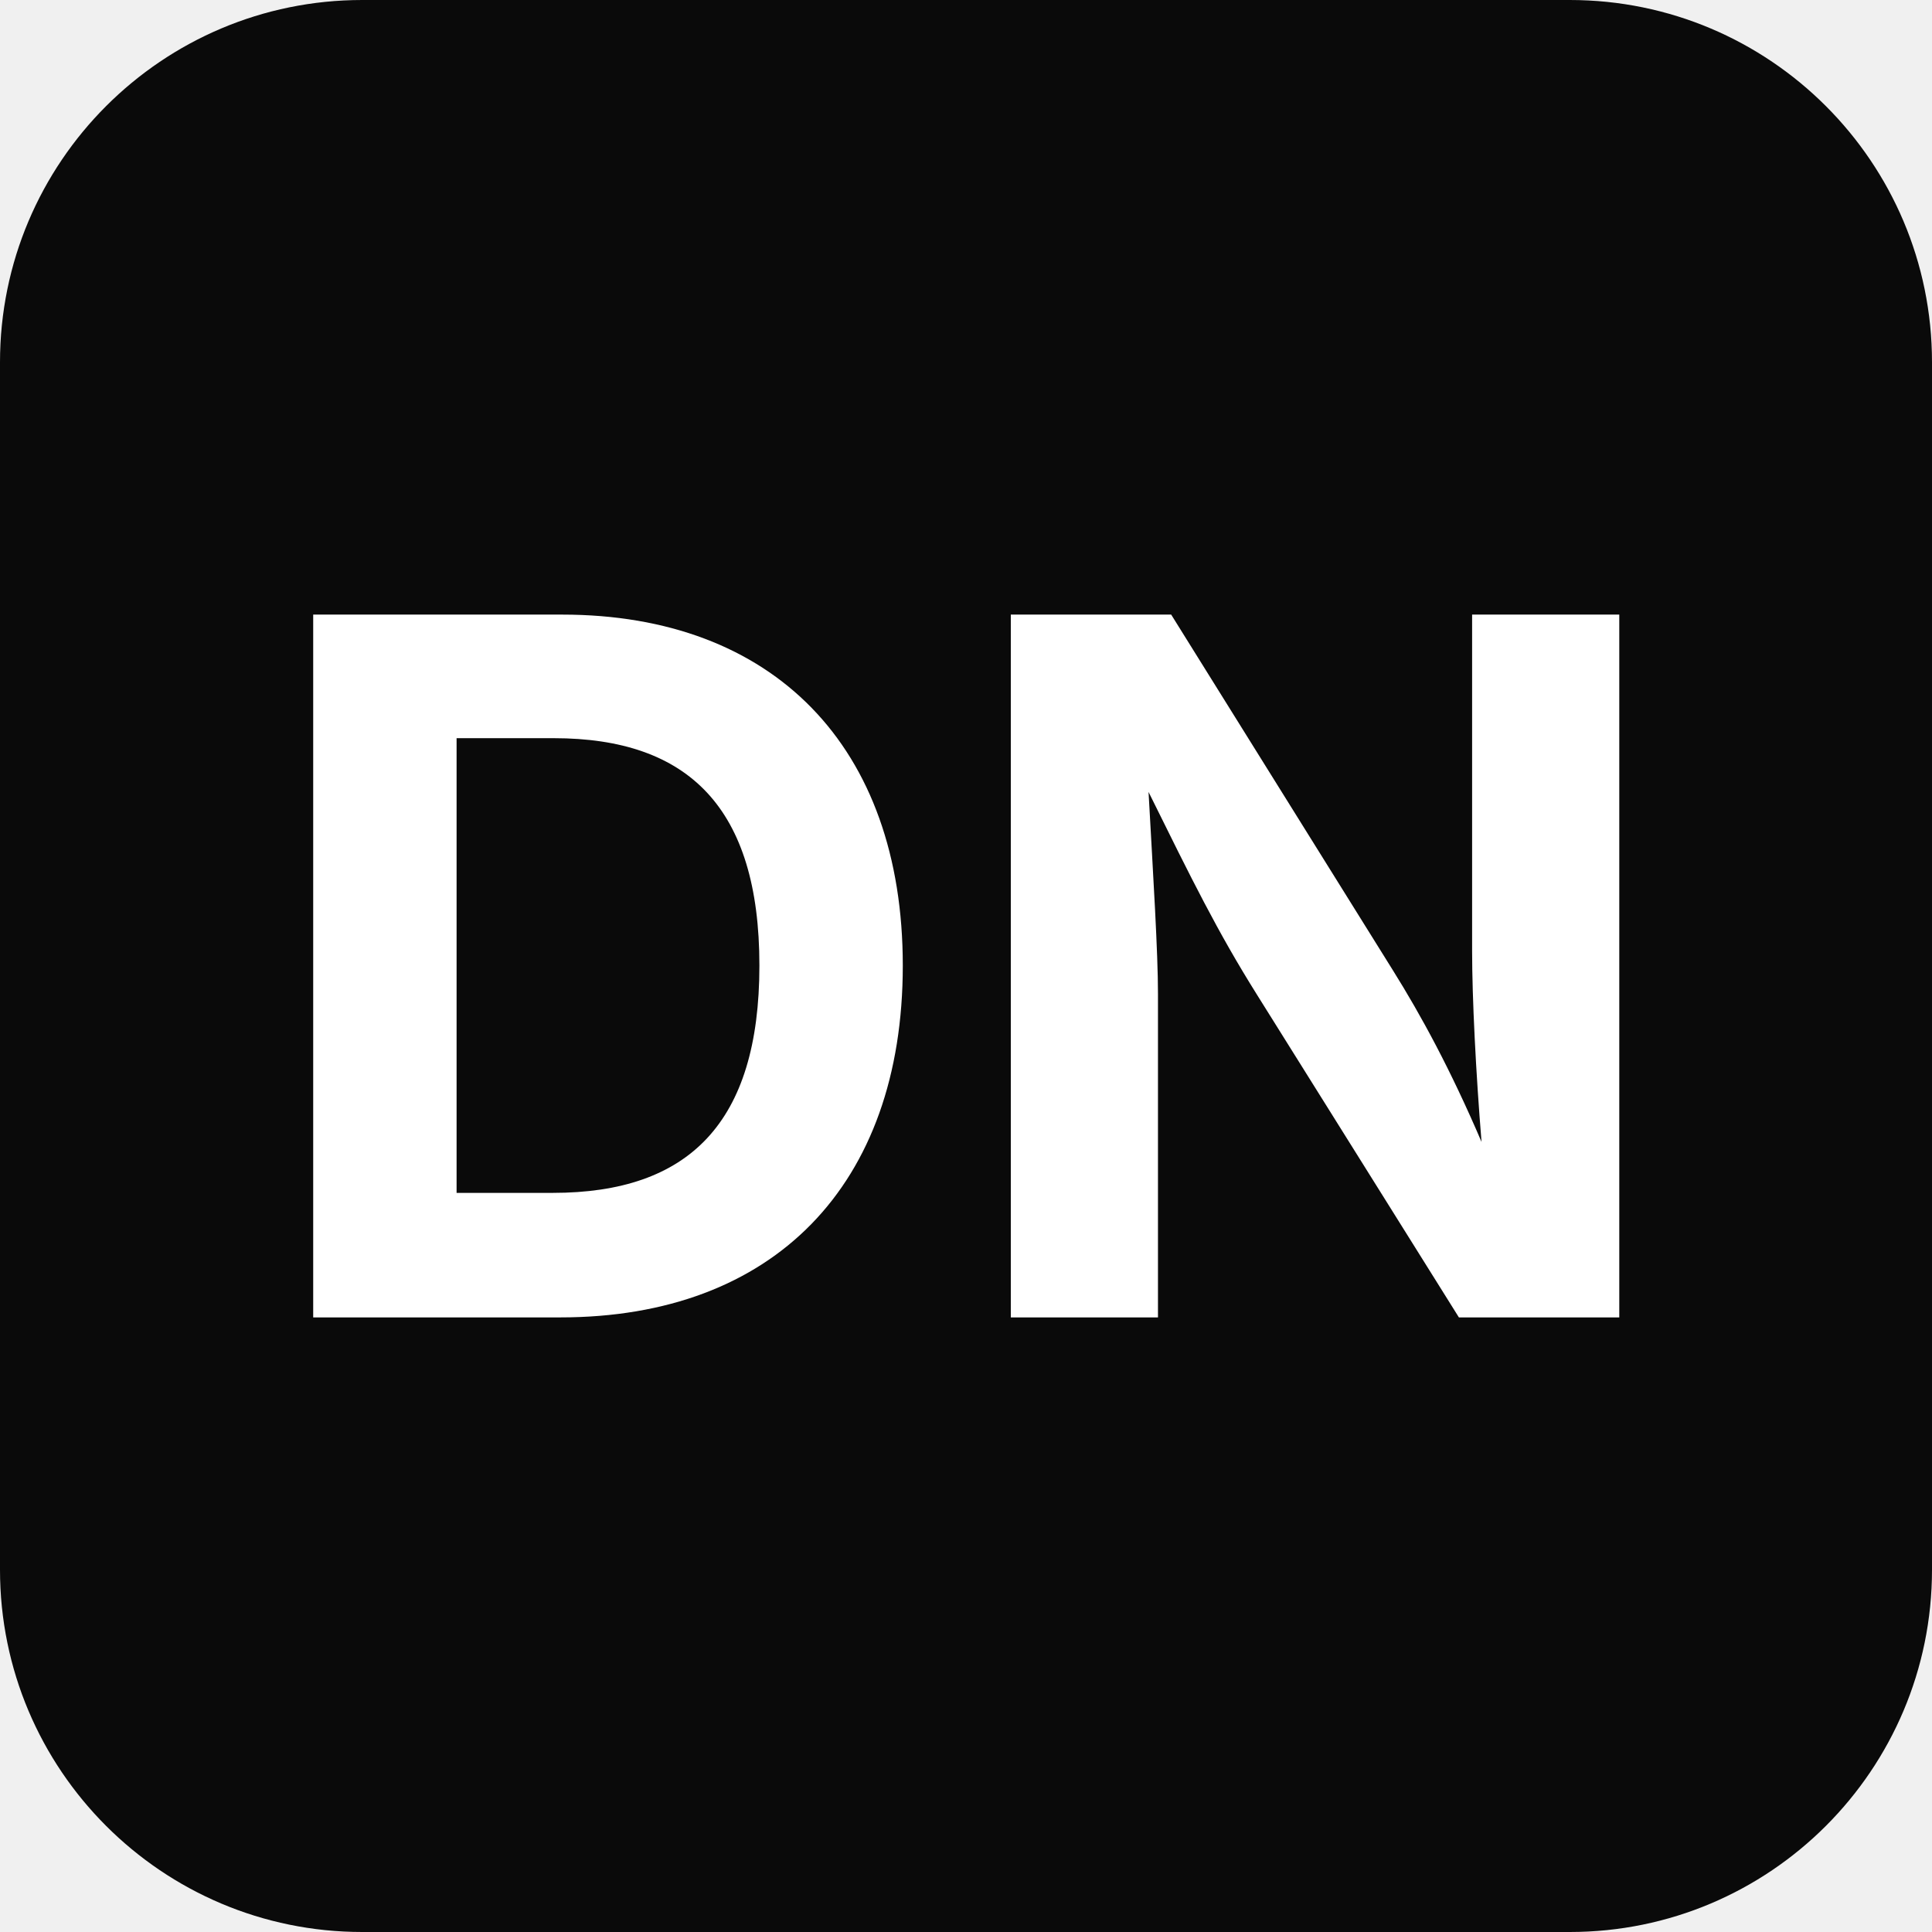
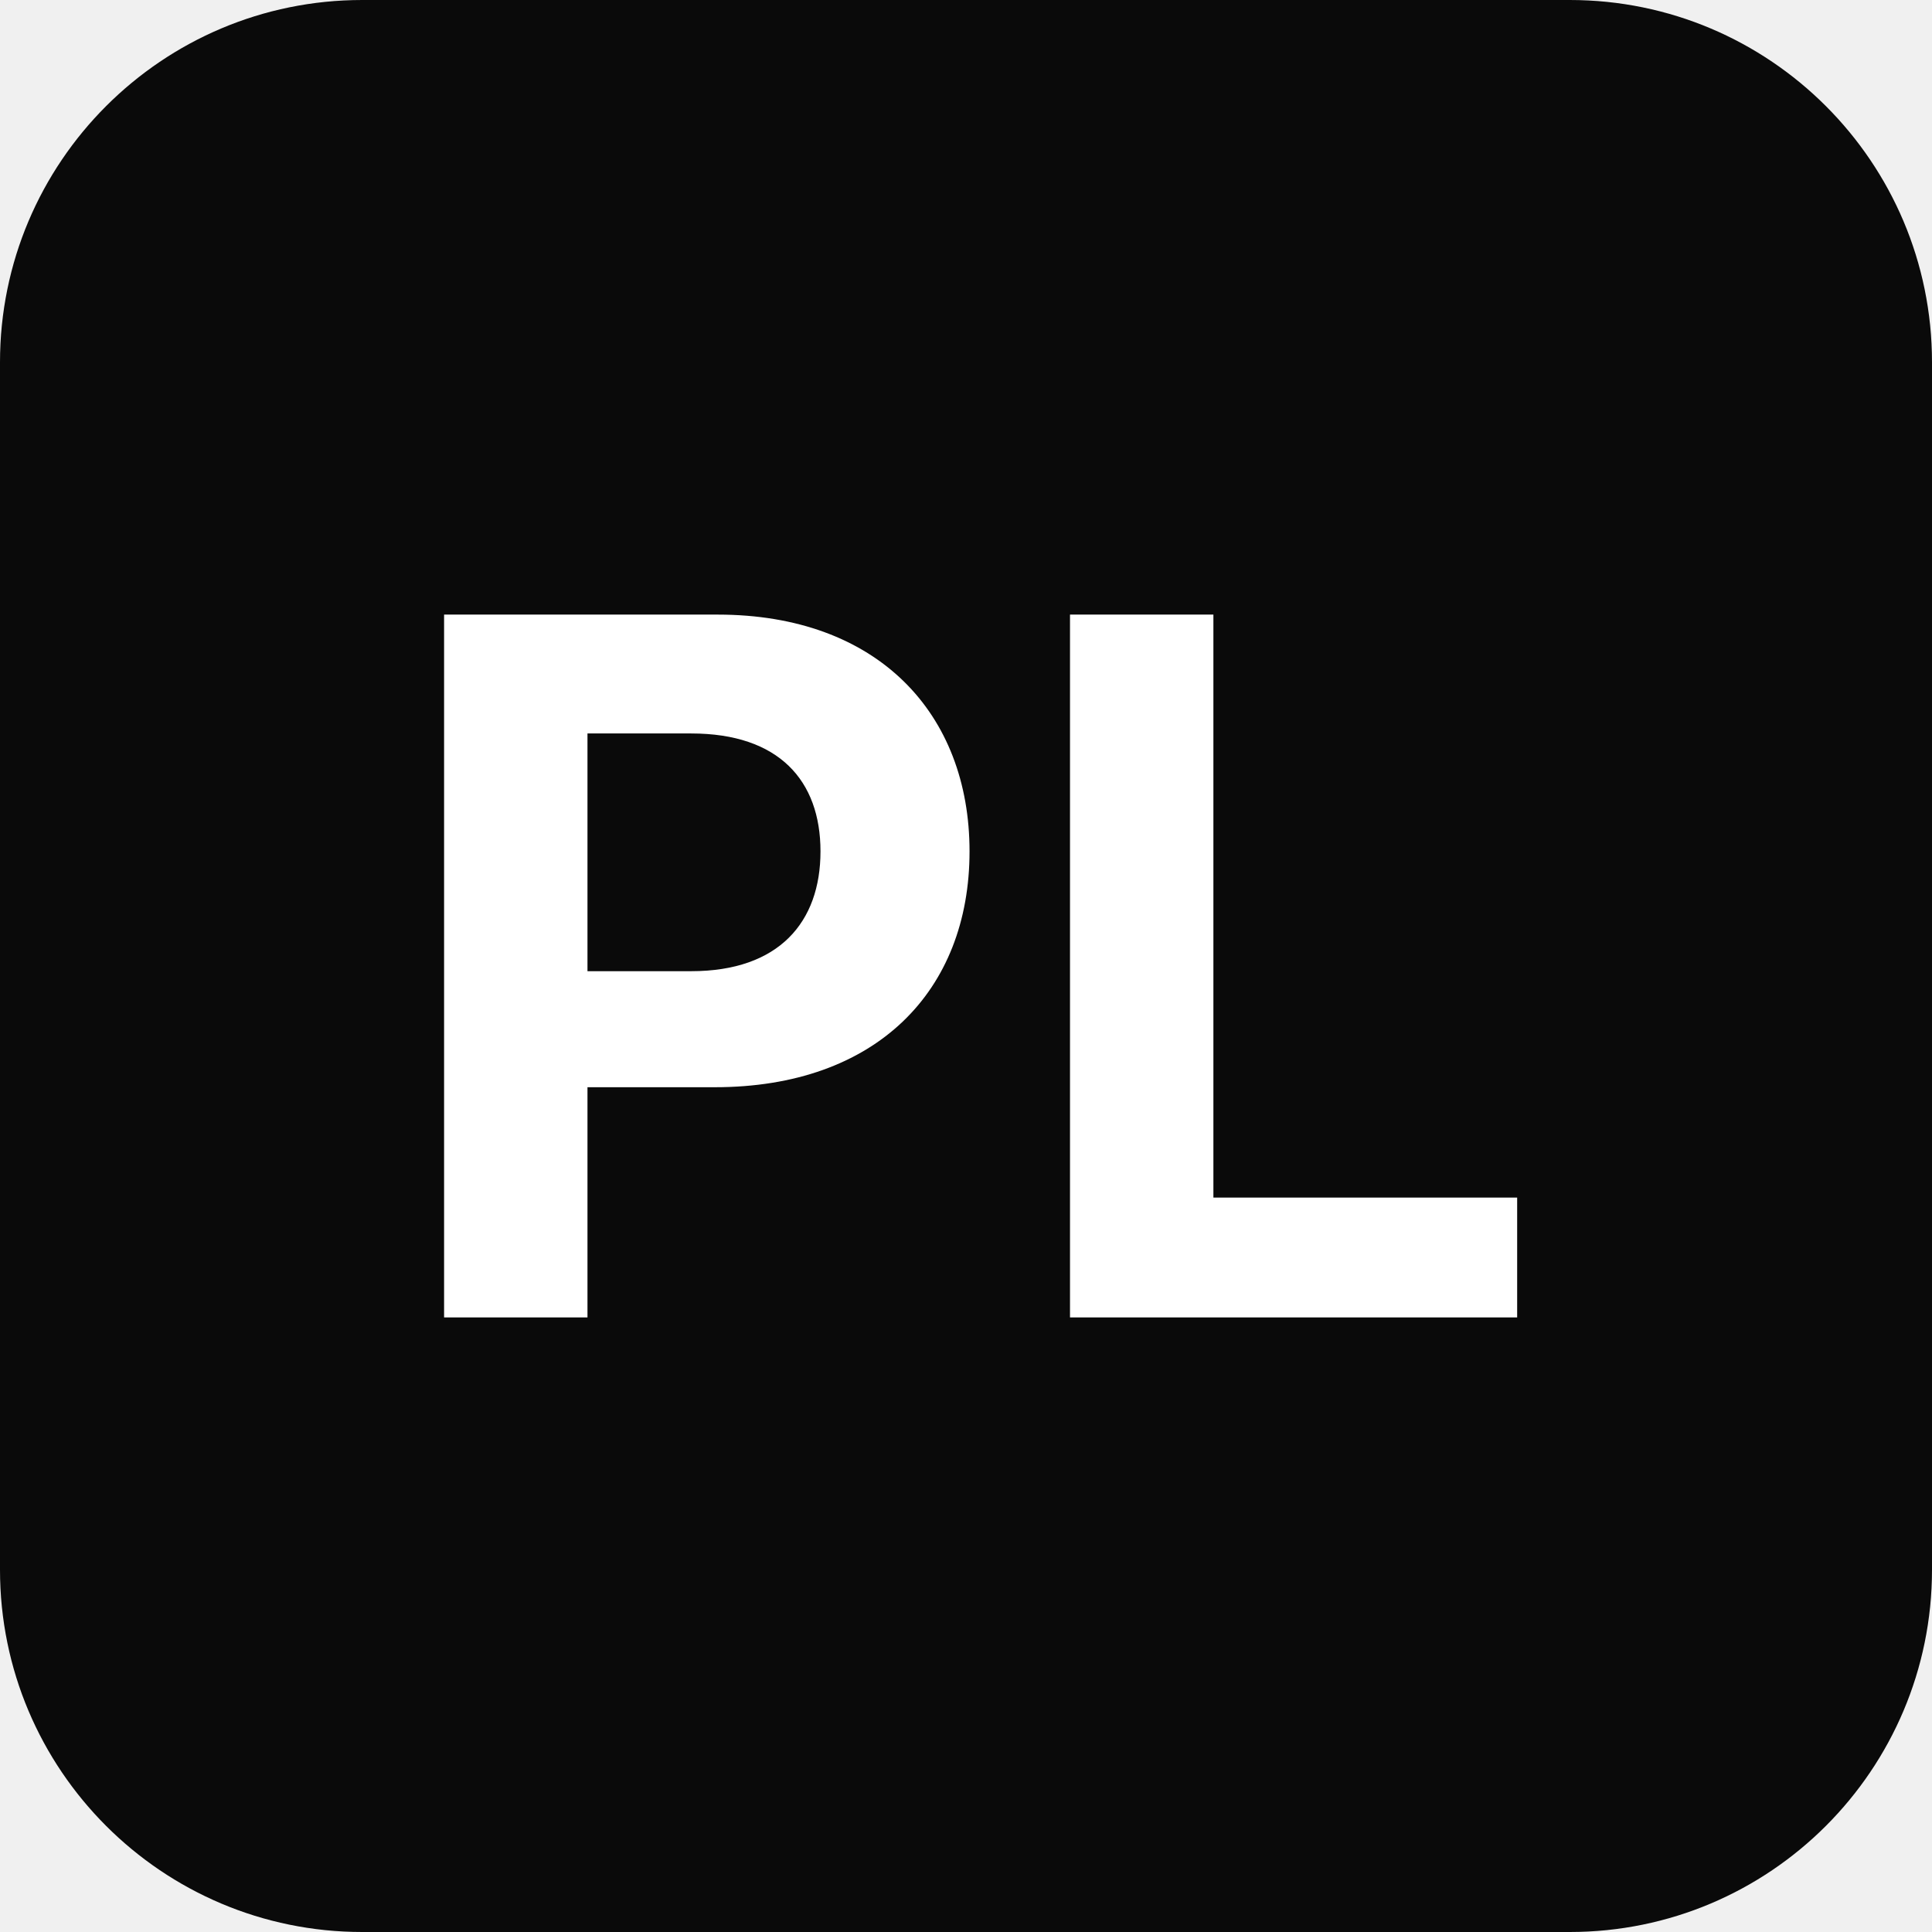
<svg xmlns="http://www.w3.org/2000/svg" width="32" height="32" viewBox="0 0 32 32">
  <rect width="32" height="32" fill="#0a0a0a" rx="6" />
-   <text x="16" y="16" text-anchor="middle" dominant-baseline="central" font-family="system-ui, -apple-system, BlinkMacSystemFont, 'Segoe UI', sans-serif" font-weight="700" font-size="16" fill="white">DN</text>
+   <text x="16" y="16" text-anchor="middle" dominant-baseline="central" font-family="system-ui, -apple-system, BlinkMacSystemFont, 'Segoe UI', sans-serif" font-weight="700" font-size="16" fill="white">PL</text>
</svg>
